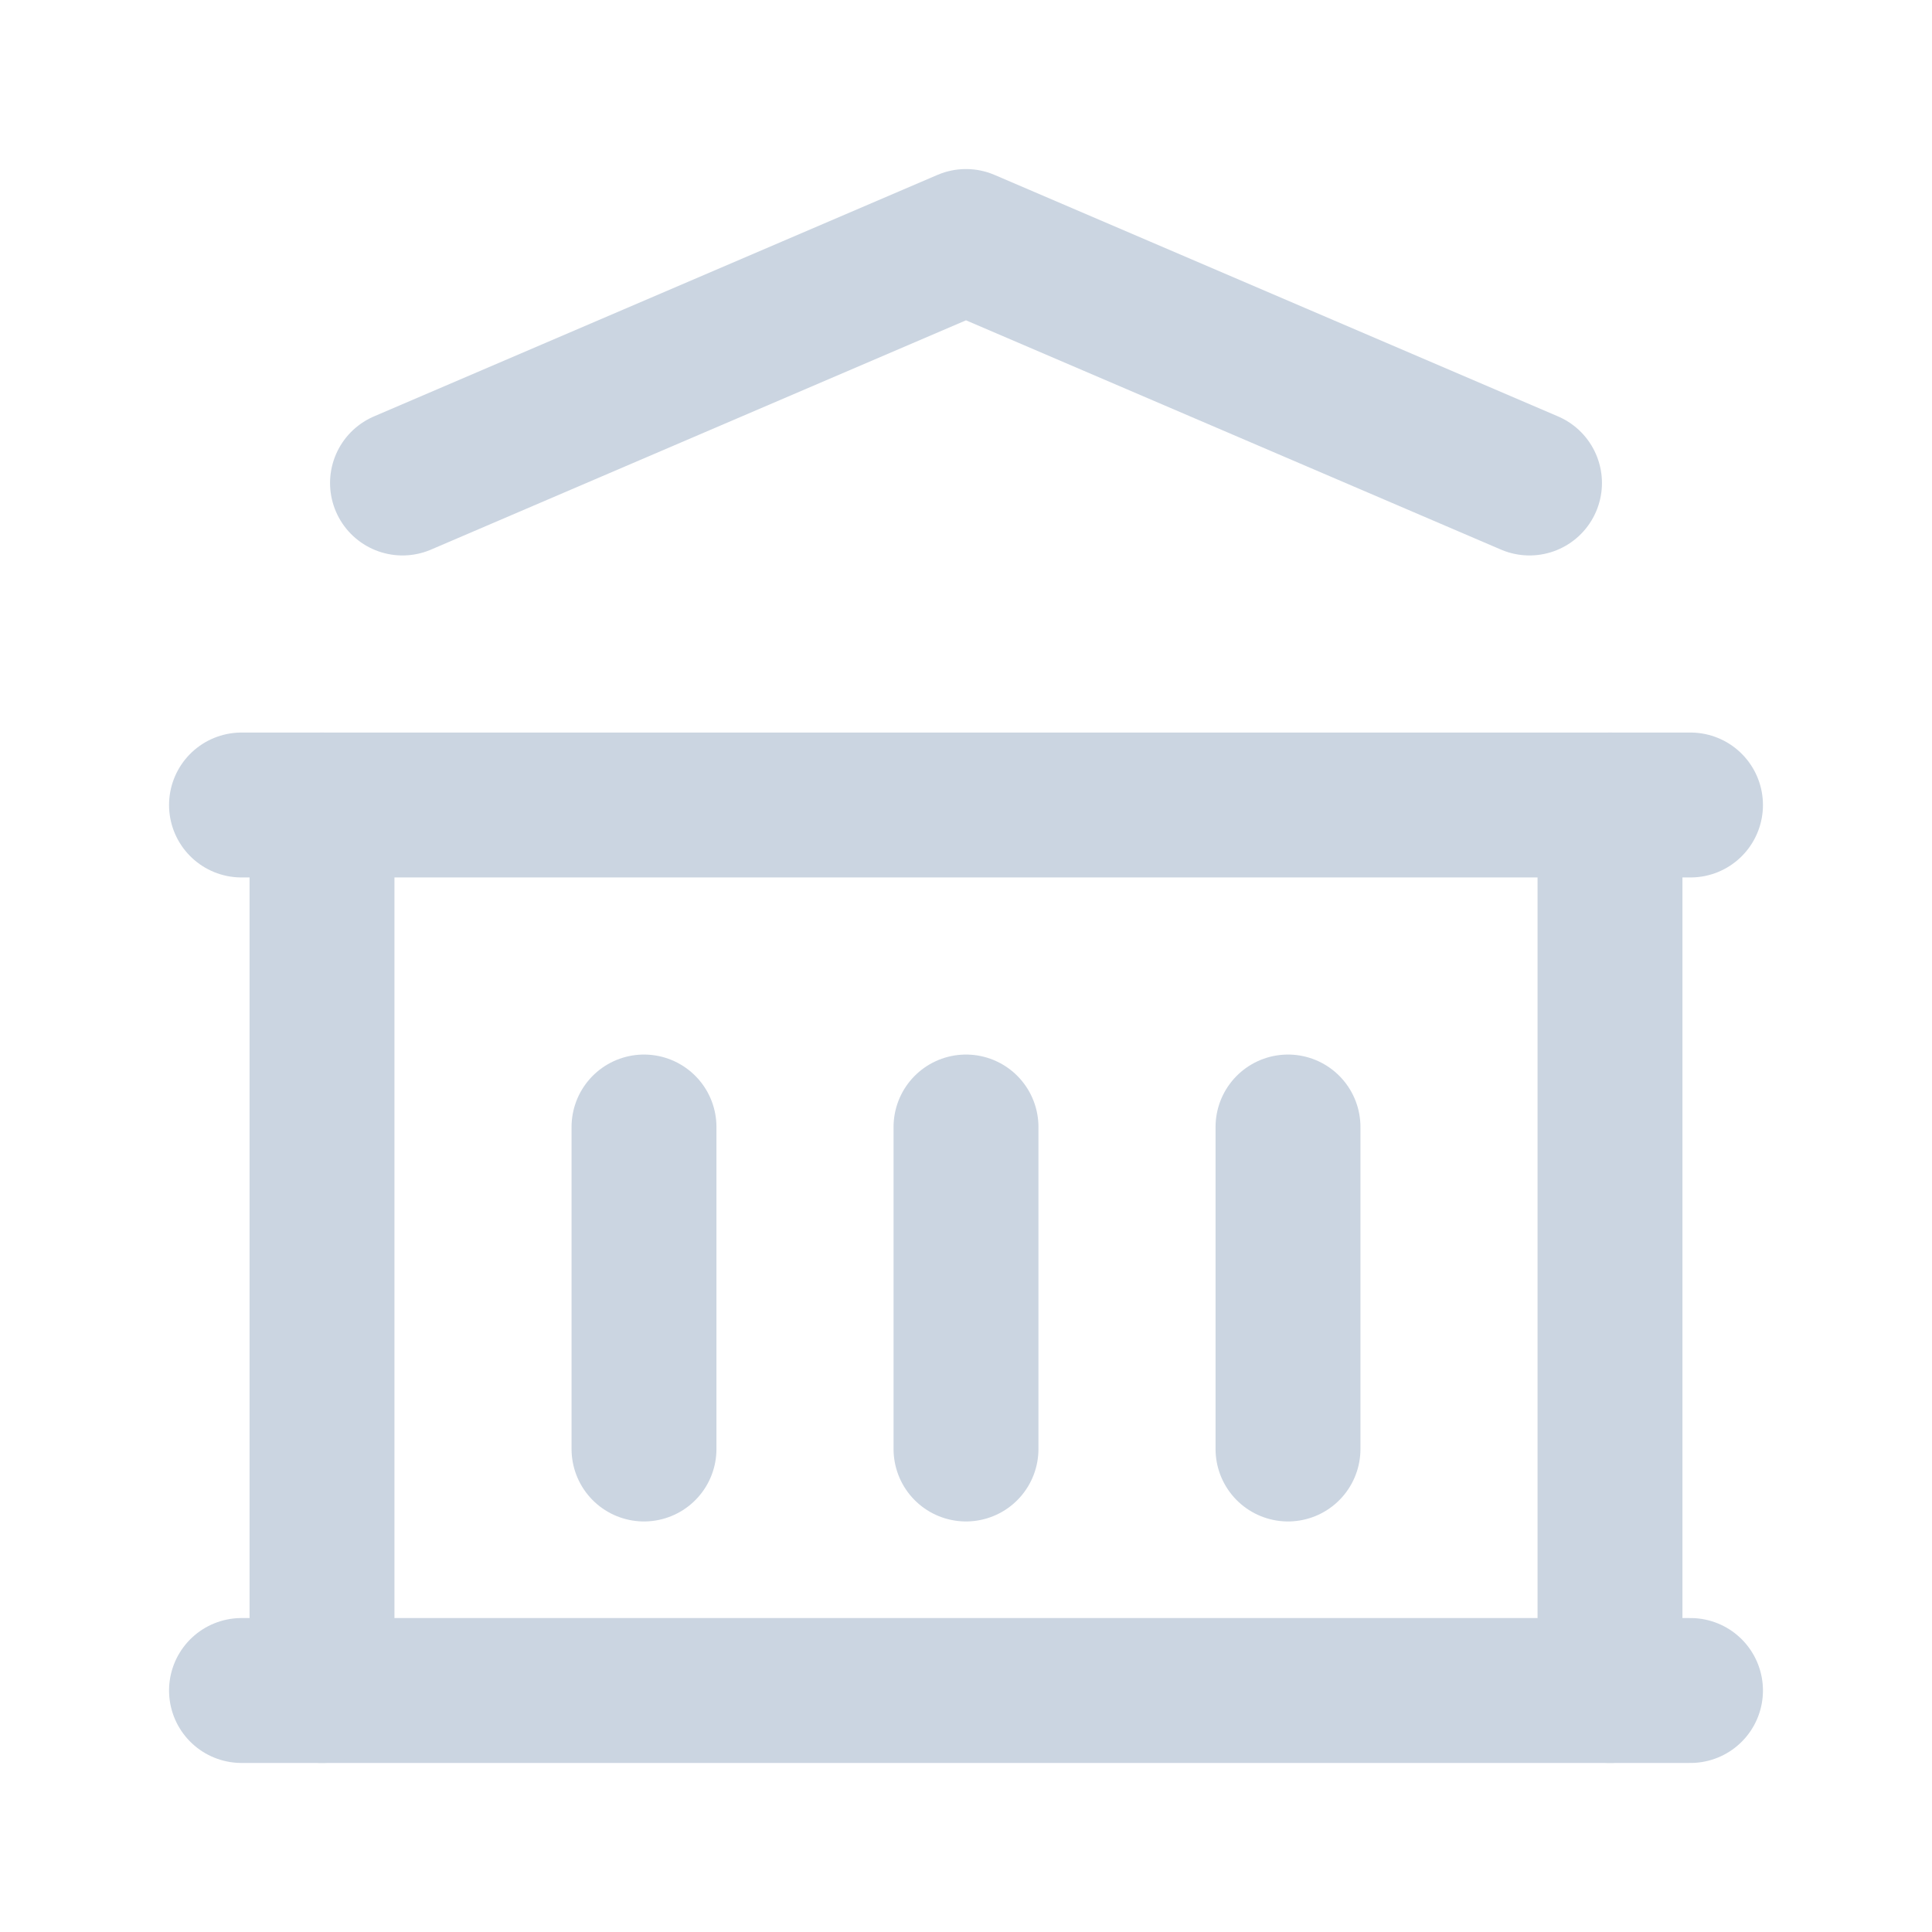
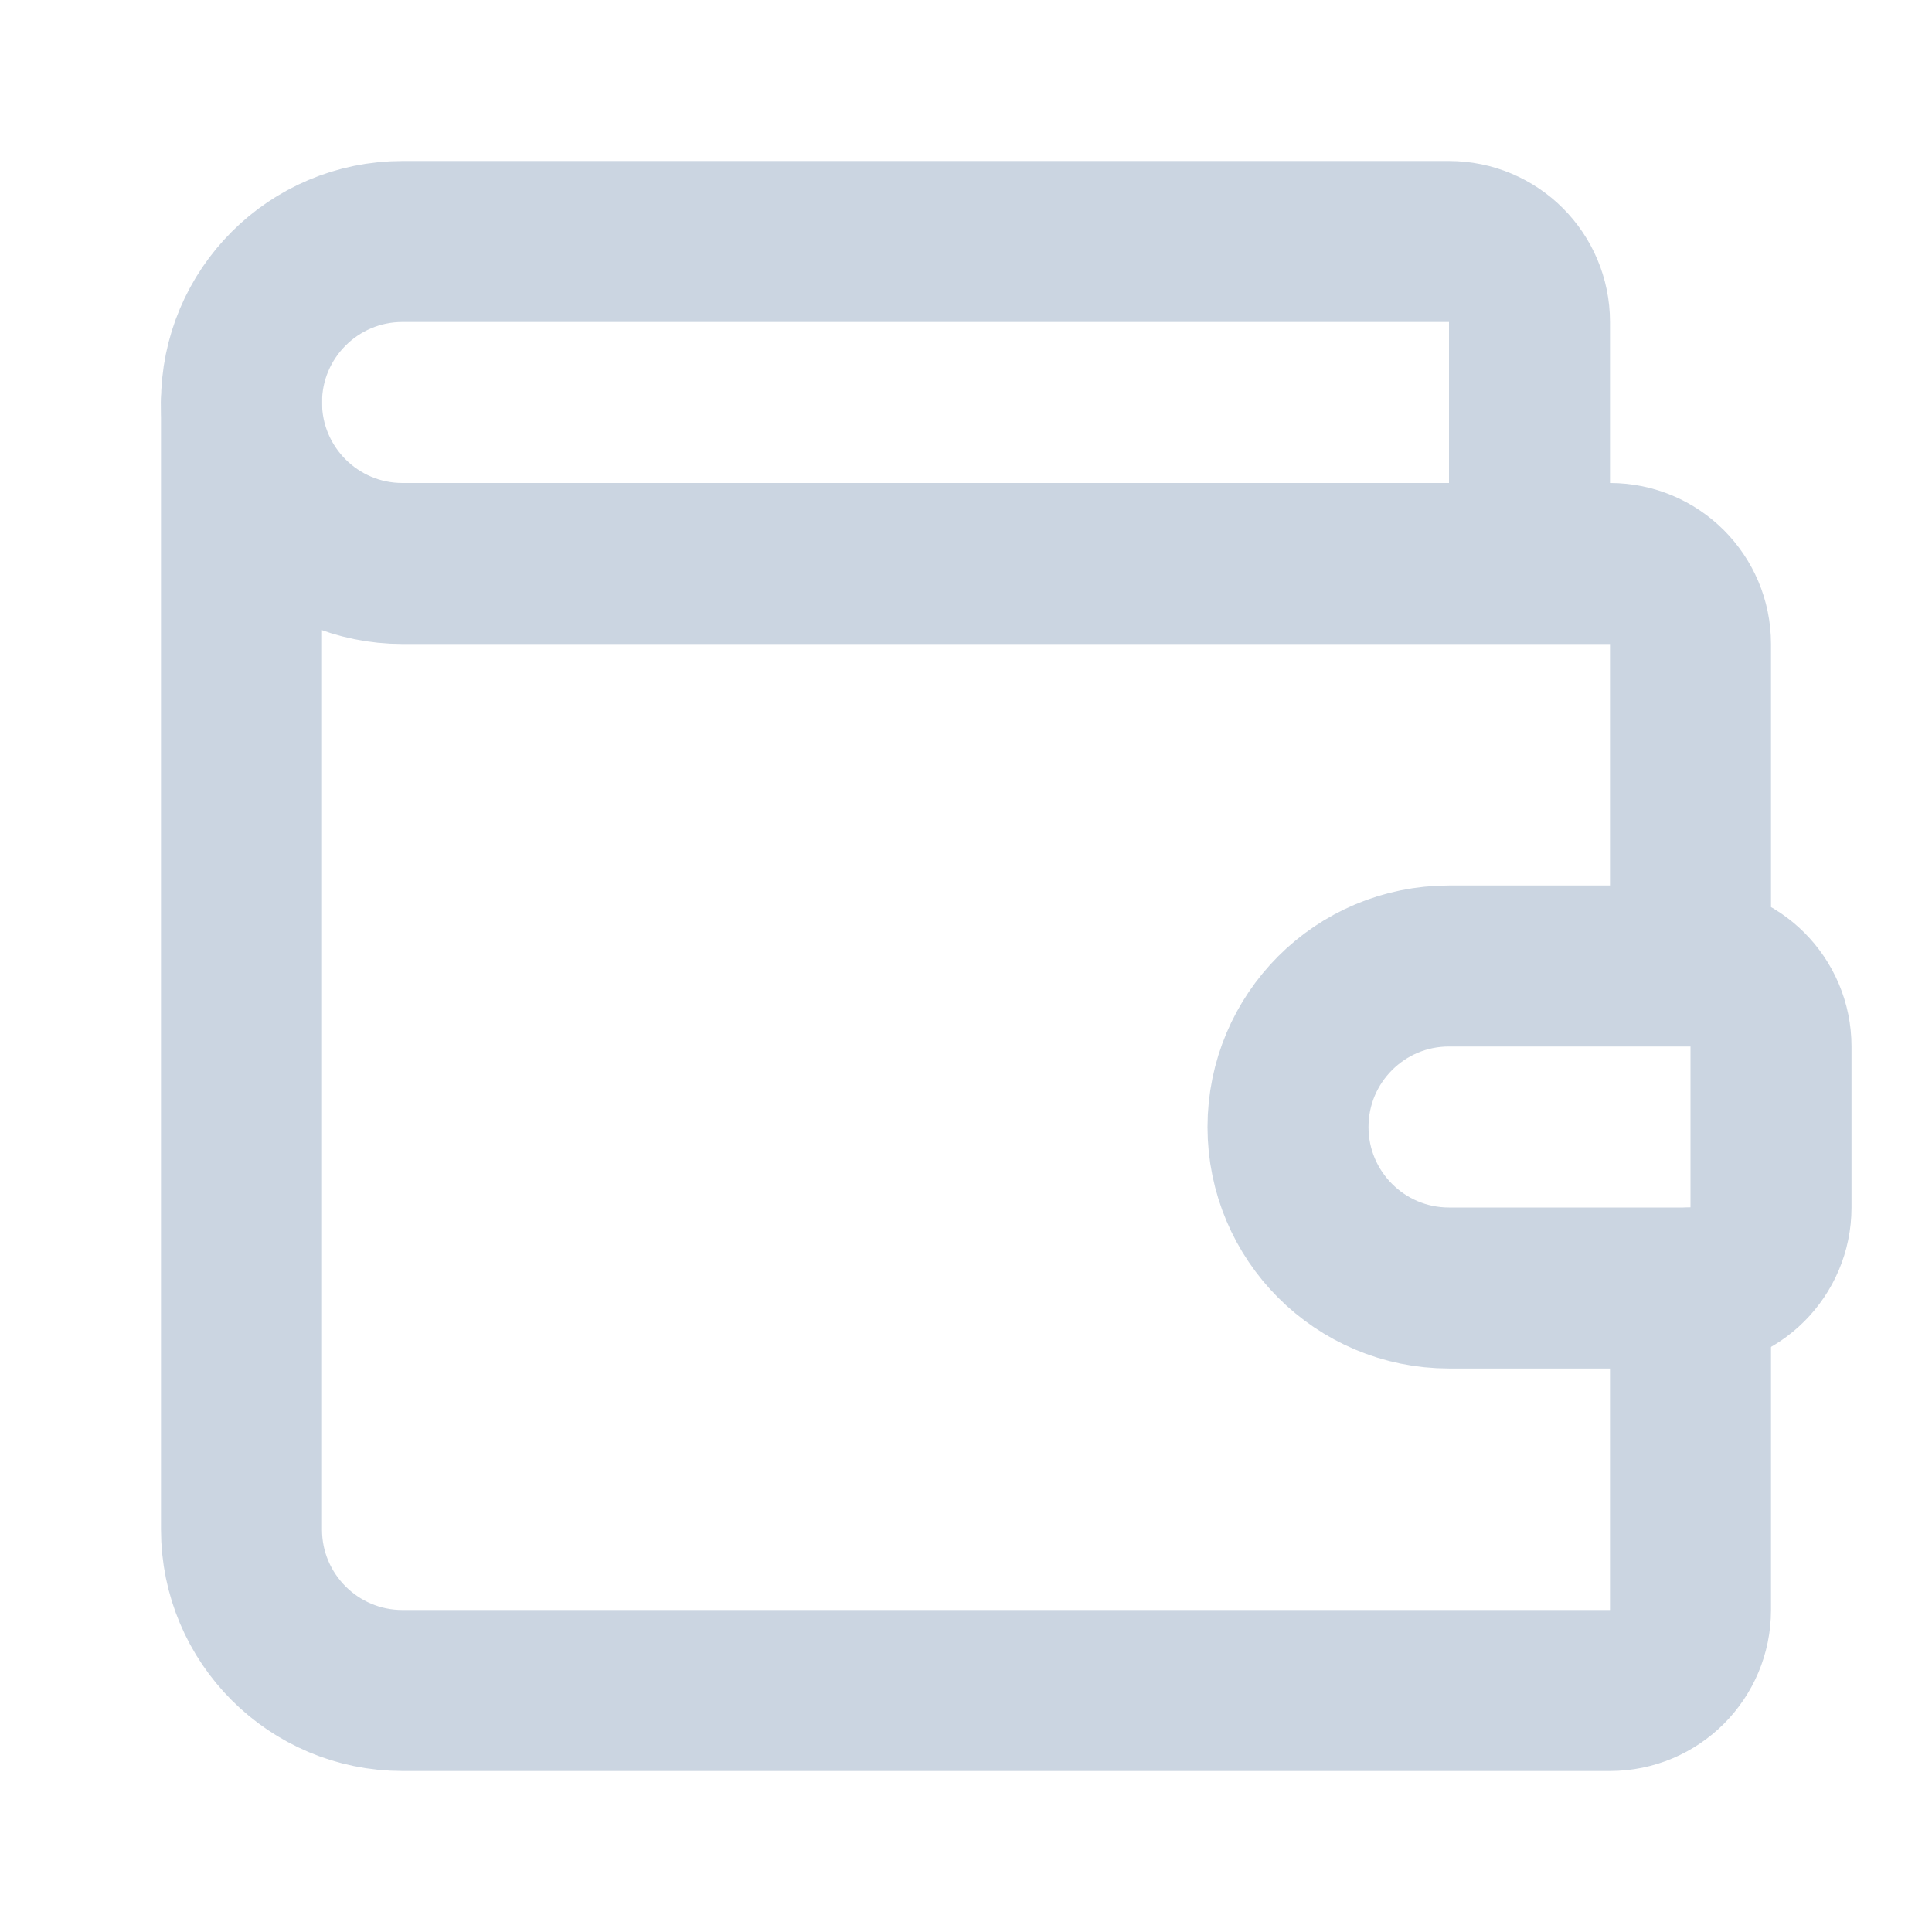
- <svg xmlns="http://www.w3.org/2000/svg" width="20" height="20" viewBox="0 0 24 24" fill="none" stroke="#cbd5e1" stroke-width="1.8" stroke-linecap="round" stroke-linejoin="round">
-   <path d="M3 21h18" />
-   <path d="M3 10h18" />
-   <path d="M5 6l7-3 7 3" />
-   <path d="M4 10v11" />
-   <path d="M20 10v11" />
-   <path d="M8 14v4" />
-   <path d="M12 14v4" />
-   <path d="M16 14v4" />
+ <svg xmlns="http://www.w3.org/2000/svg" width="20" height="20" viewBox="0 0 24 24" fill="none" stroke="#cbd5e1" stroke-width="2" stroke-linecap="round" stroke-linejoin="round">
+   <path d="M19 7V4a1 1 0 0 0-1-1H5a2 2 0 0 0 0 4h15a1 1 0 0 1 1 1v4h-3a2 2 0 0 0 0 4h3a1 1 0 0 0 1-1v-2a1 1 0 0 0-1-1" />
+   <path d="M3 5v14a2 2 0 0 0 2 2h15a1 1 0 0 0 1-1v-4" />
</svg>
